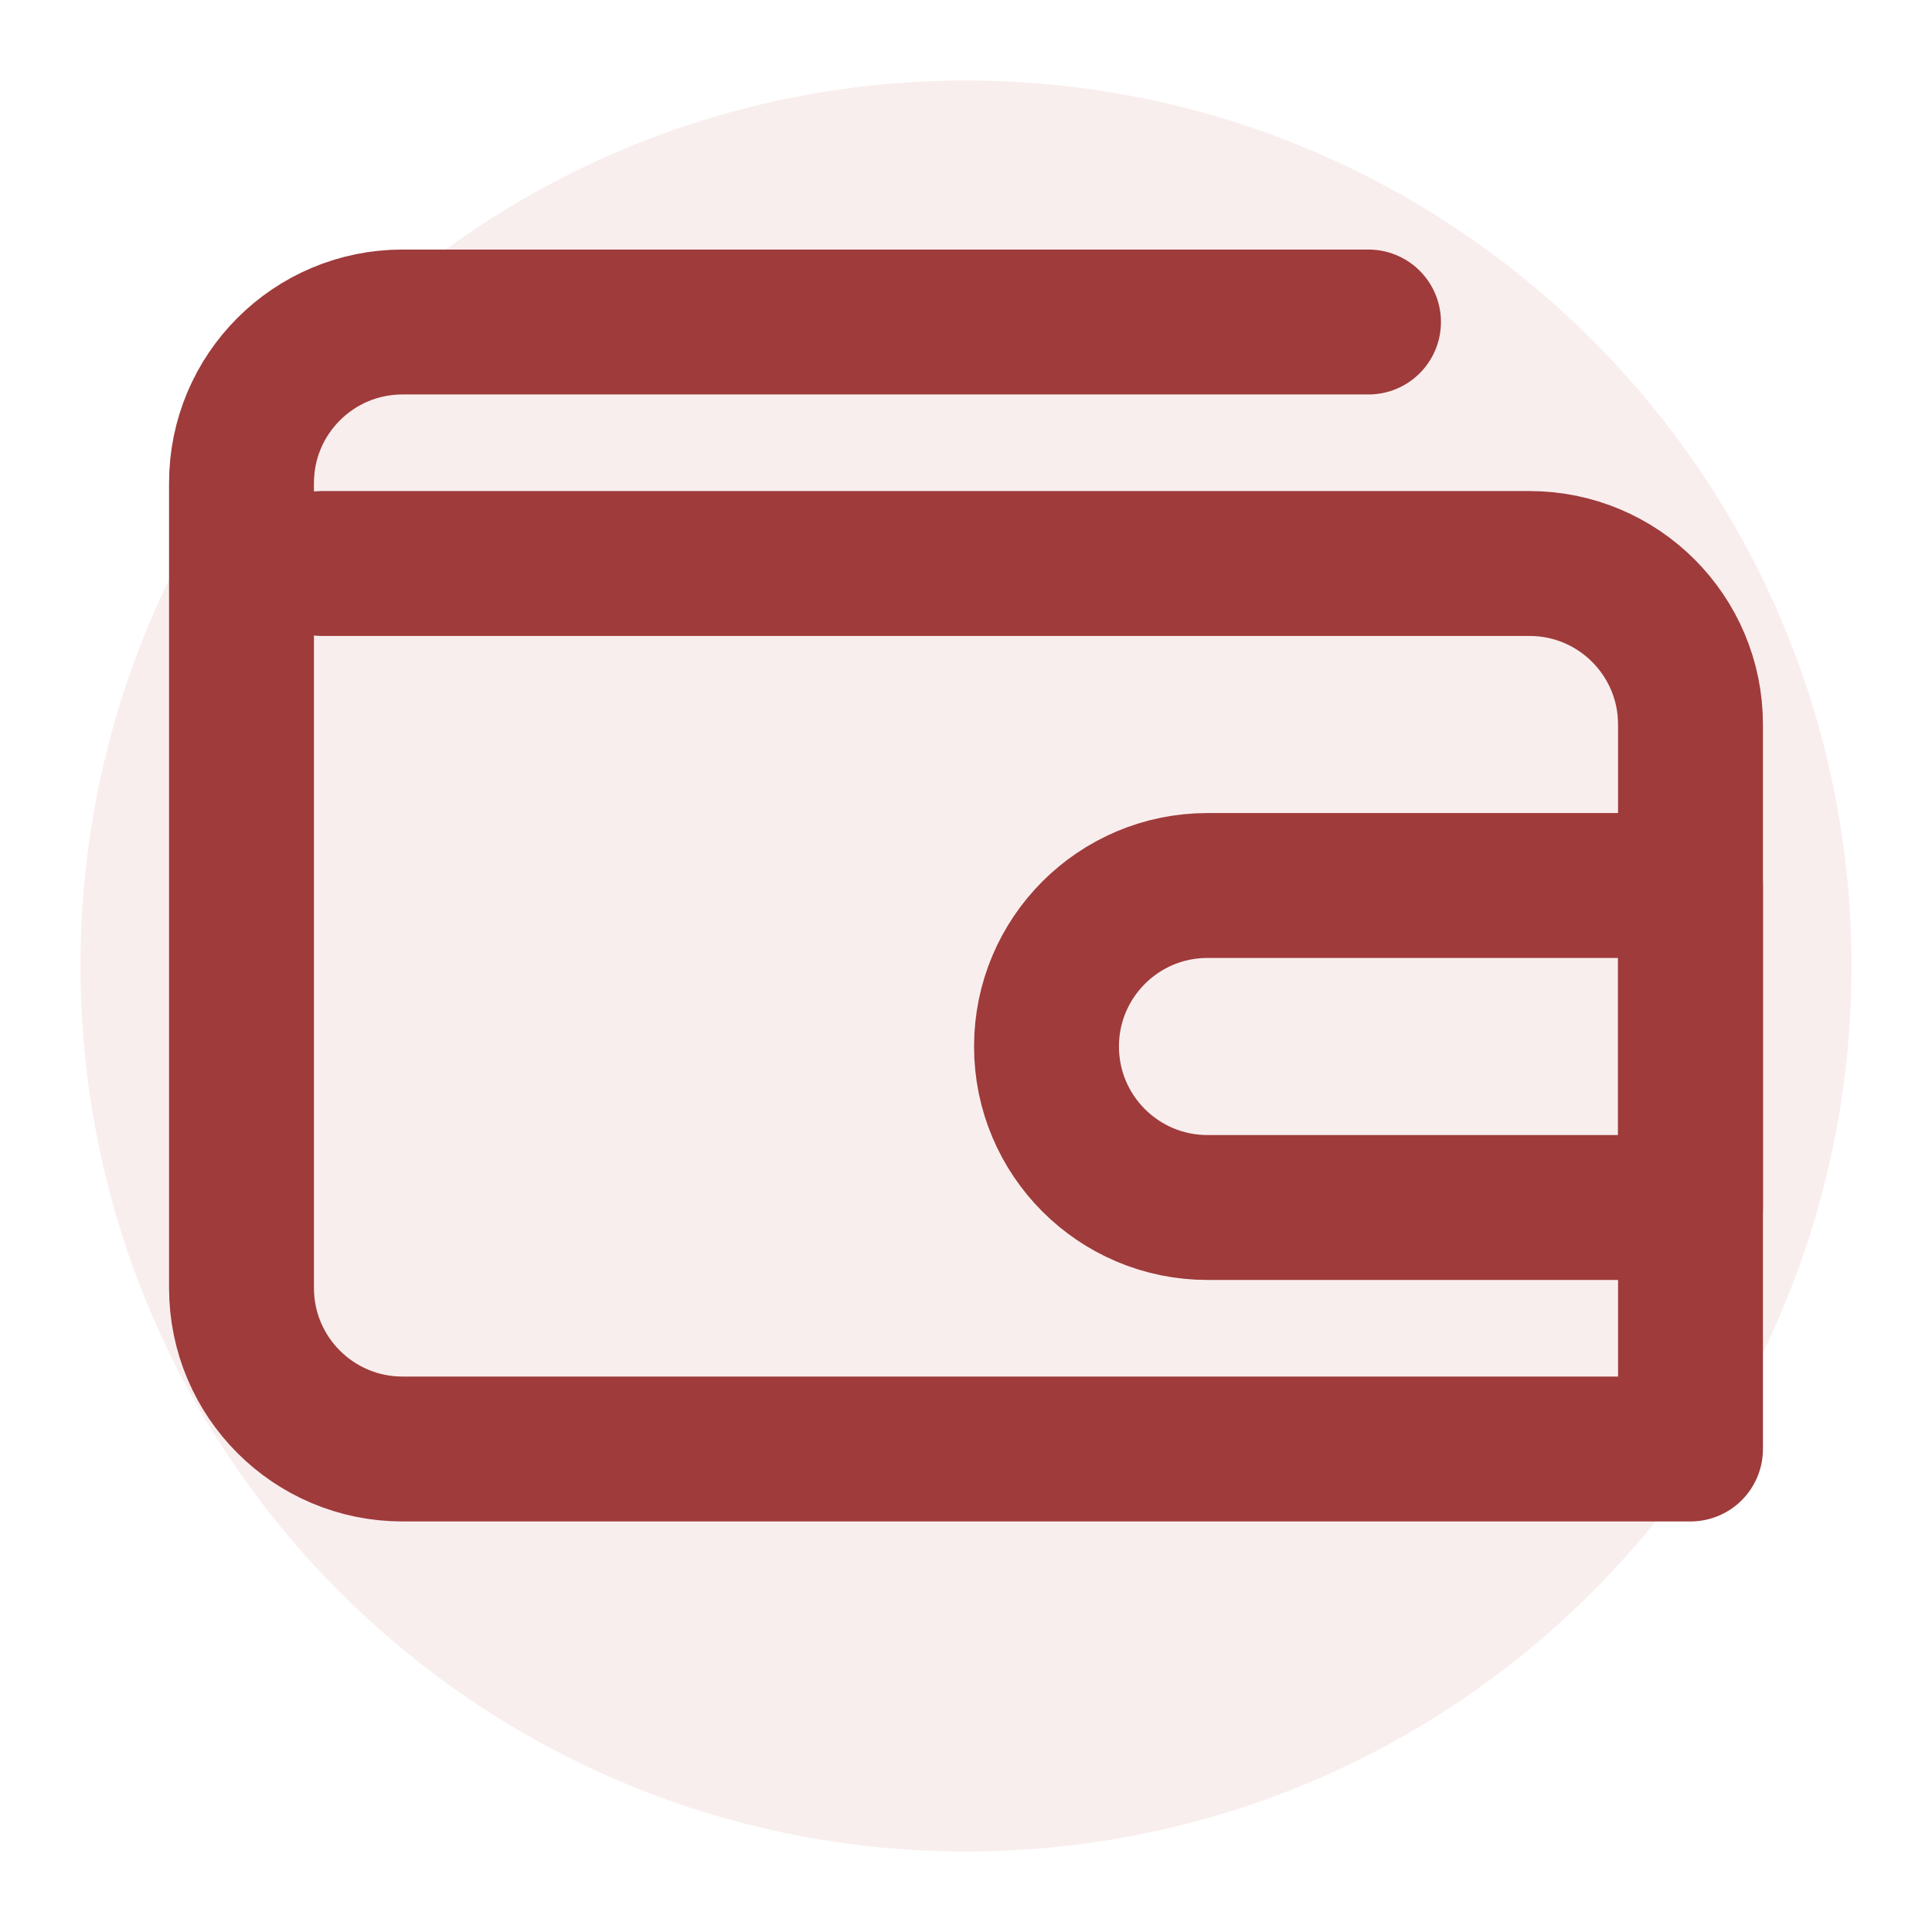
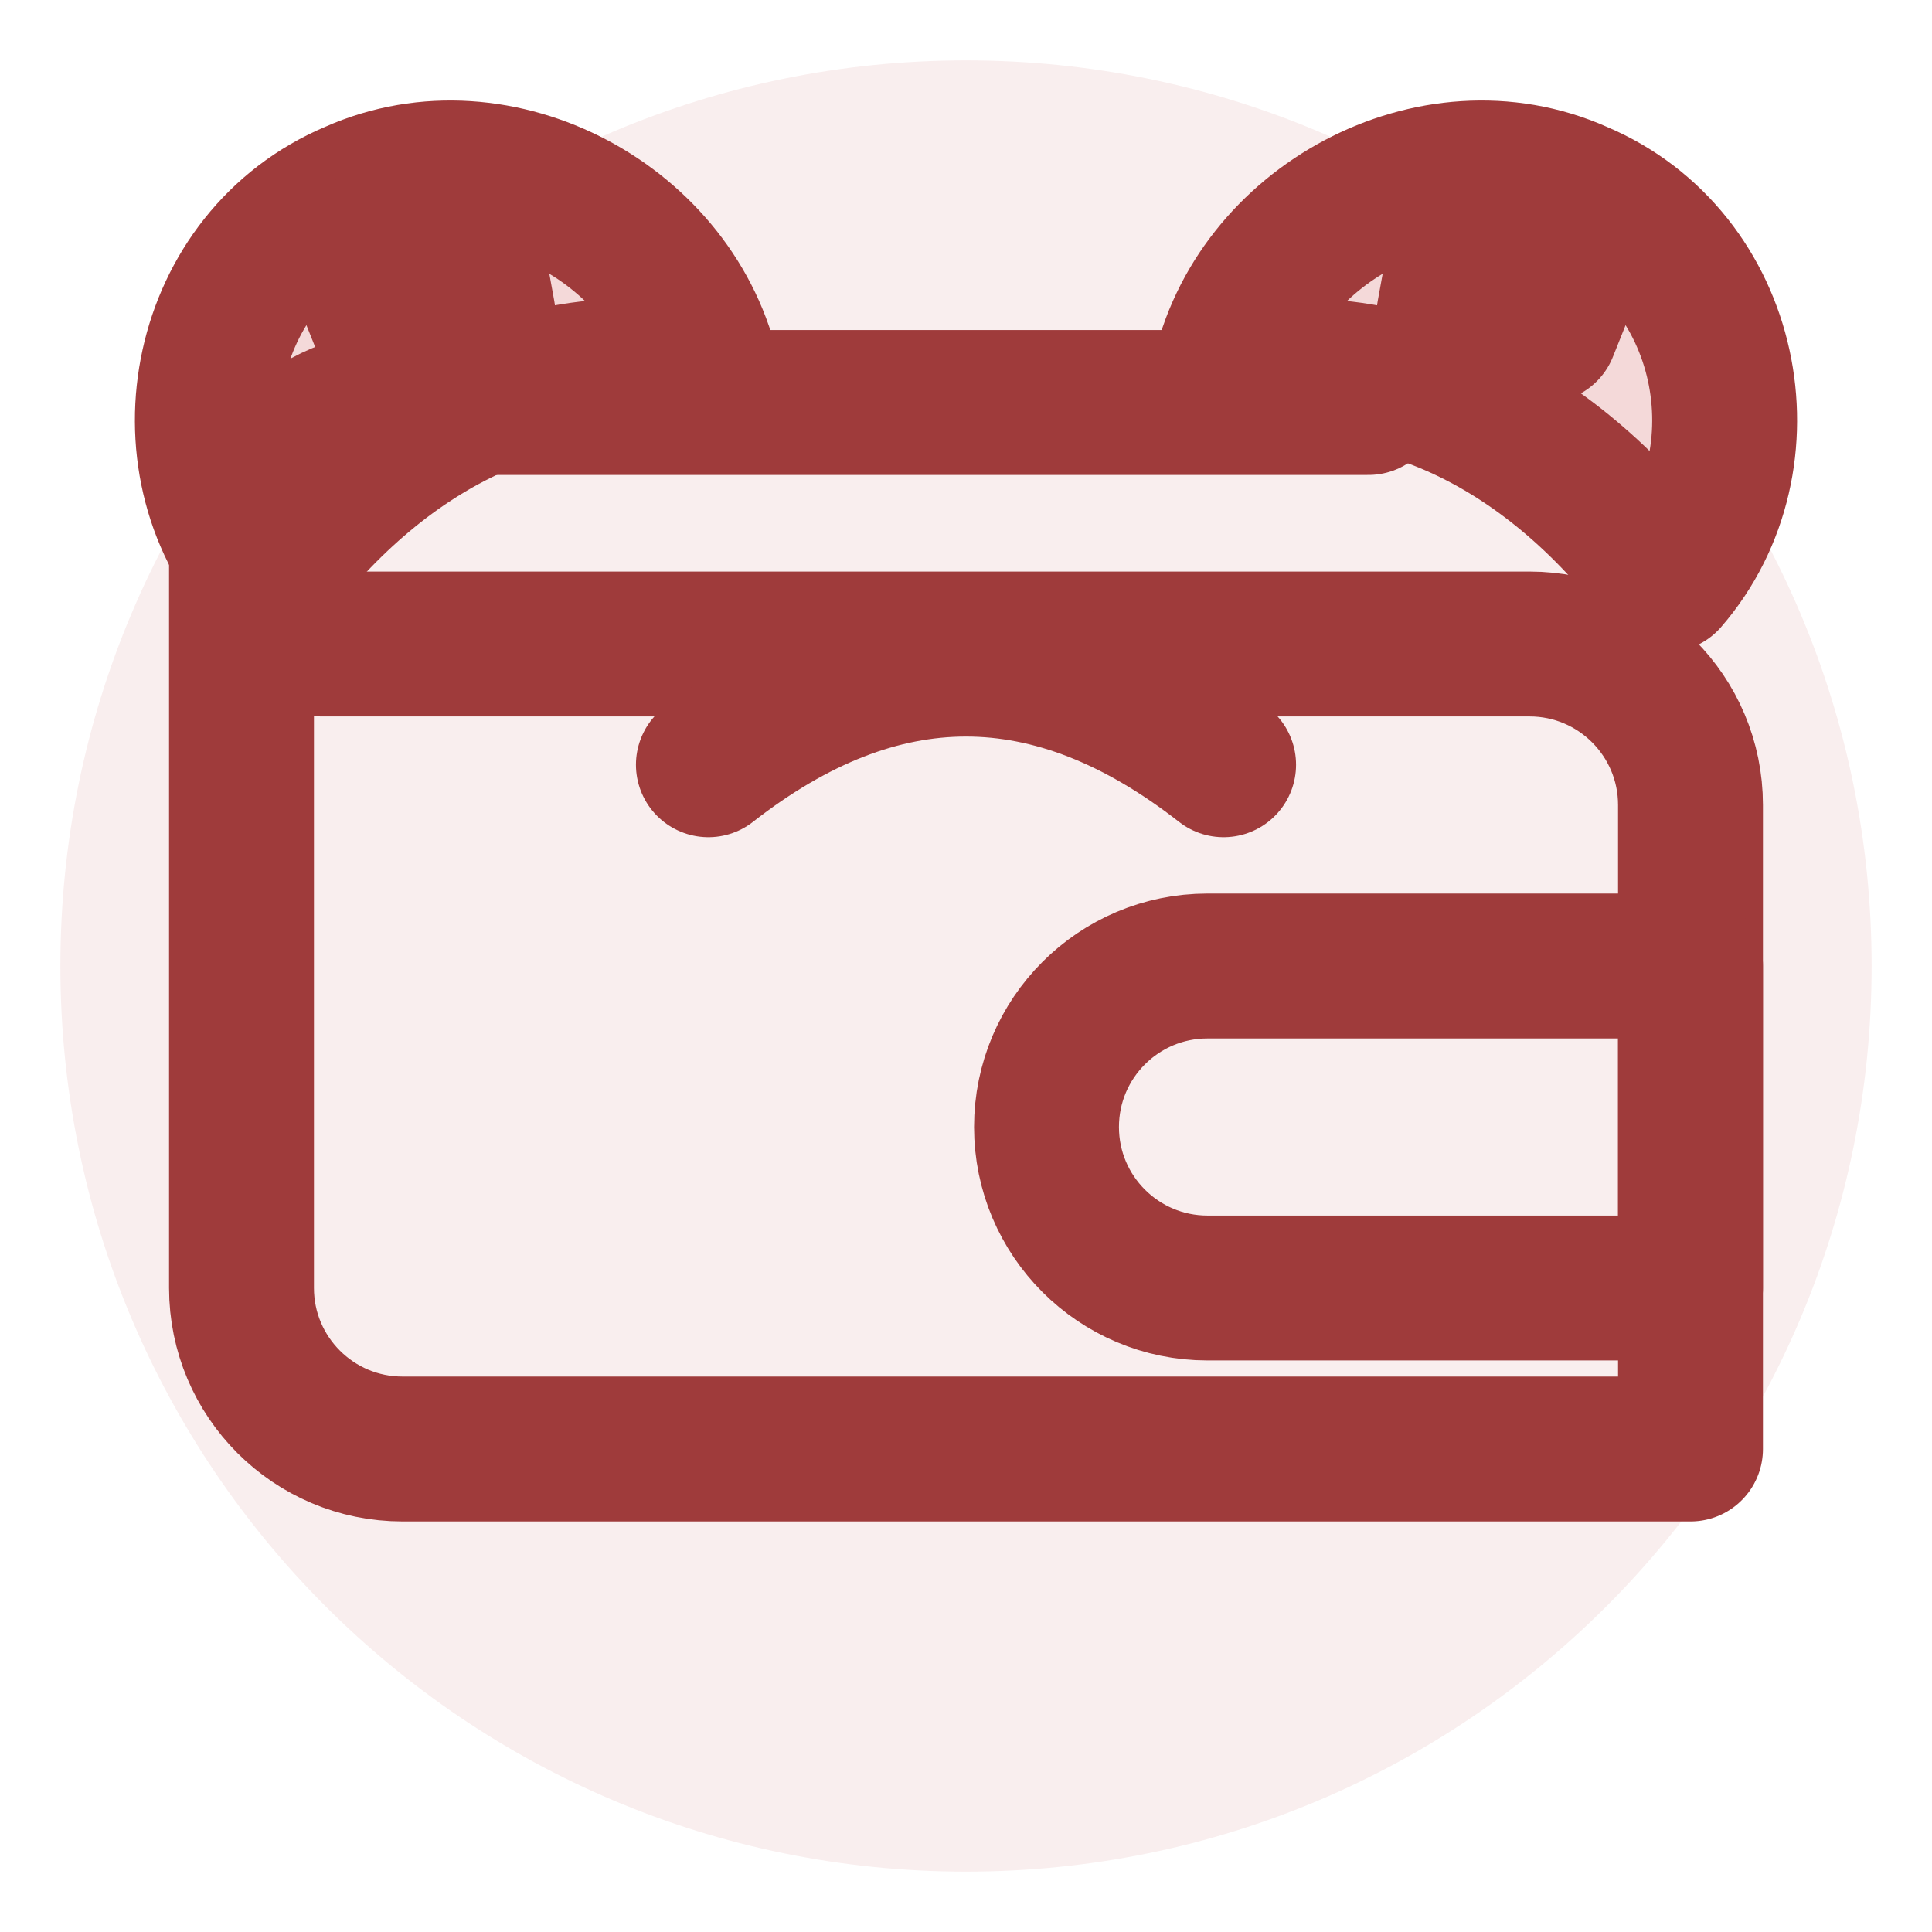
- <svg xmlns="http://www.w3.org/2000/svg" viewBox="0 0 24 24" fill="none" stroke="#9F3B3B" stroke-width="1.8" stroke-linecap="round" stroke-linejoin="round">
-   <circle cx="12" cy="12" r="11" fill="#F9EEEE" stroke="none" />
-   <path d="M4 7h15a2 2 0 0 1 2 2v9H5a2 2 0 0 1-2-2V6a2 2 0 0 1 2-2h12" />
-   <path d="M15 11h6v4h-6a2 2 0 0 1 0-4Z" />
+ <svg xmlns="http://www.w3.org/2000/svg" viewBox="0 0 24 24" fill="none" color="#9F3B3B" stroke="currentColor" stroke-width="1.8" stroke-linecap="round" stroke-linejoin="round" aria-label="熊大爷储值图标·active">
+   <circle cx="12" cy="12" r="11.25" fill="#F9EEEE" stroke="none" />
+   <g class="dumpling-ears" fill="#F4D9D9">
+     <path d="M3.3 7.2C2 5.7 2.5 3.2 4.4 2.4c1.8-.8 4 .4 4.4 2.3-2-.4-4 .5-5.5 2.5Z" />
+     <path d="M20.7 7.2c1.3-1.5.8-4-1.1-4.8-1.8-.8-4 .4-4.4 2.3 2-.4 4 .5 5.5 2.5Z" />
+     <path d="M4.4 3.1l.4 1m1-1.3.2 1.1m13.6-.8-.4 1m-1-1.3-.2 1.1" fill="none" />
+   </g>
+   <g>
+     <path d="M4 8h15a2 2 0 0 1 2 2v8H5a2 2 0 0 1-2-2V7a2 2 0 0 1 2-2h12" />
+     <path d="M15 12h6v4h-6a2 2 0 0 1 0-4Z" />
+     <path d="M8.8 9.5q3.2-2.5 6.4 0" />
+   </g>
</svg>
